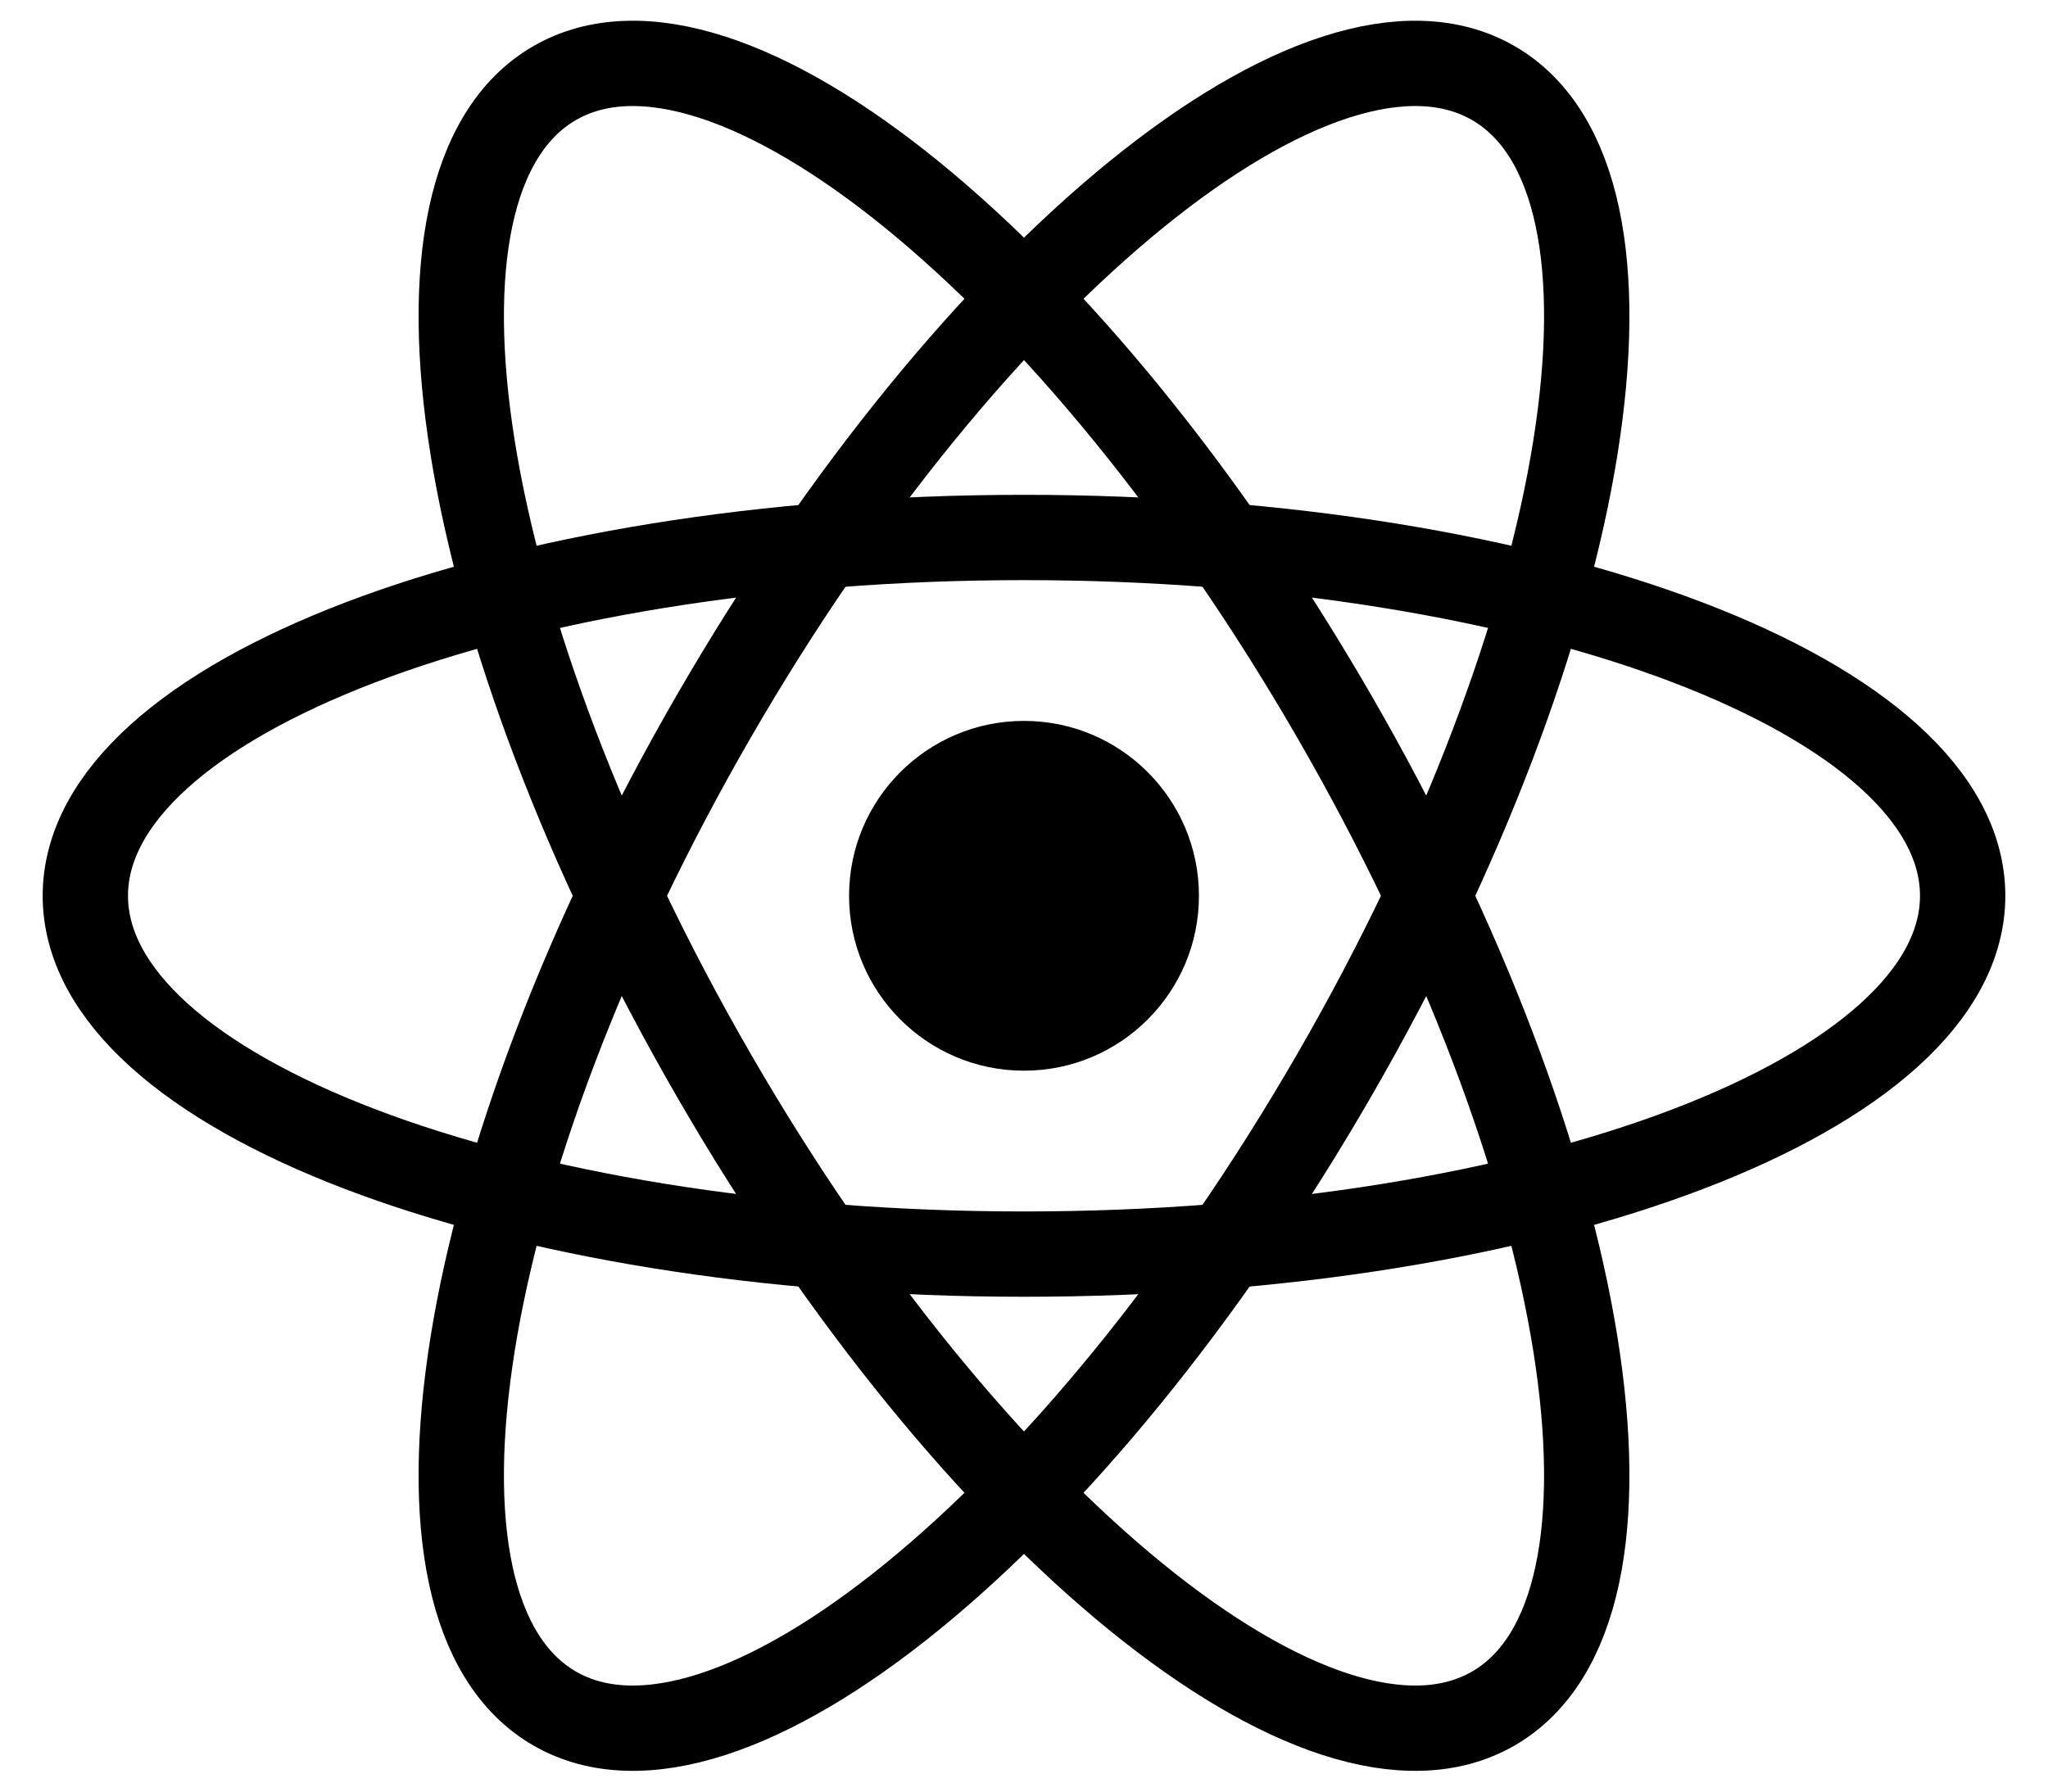
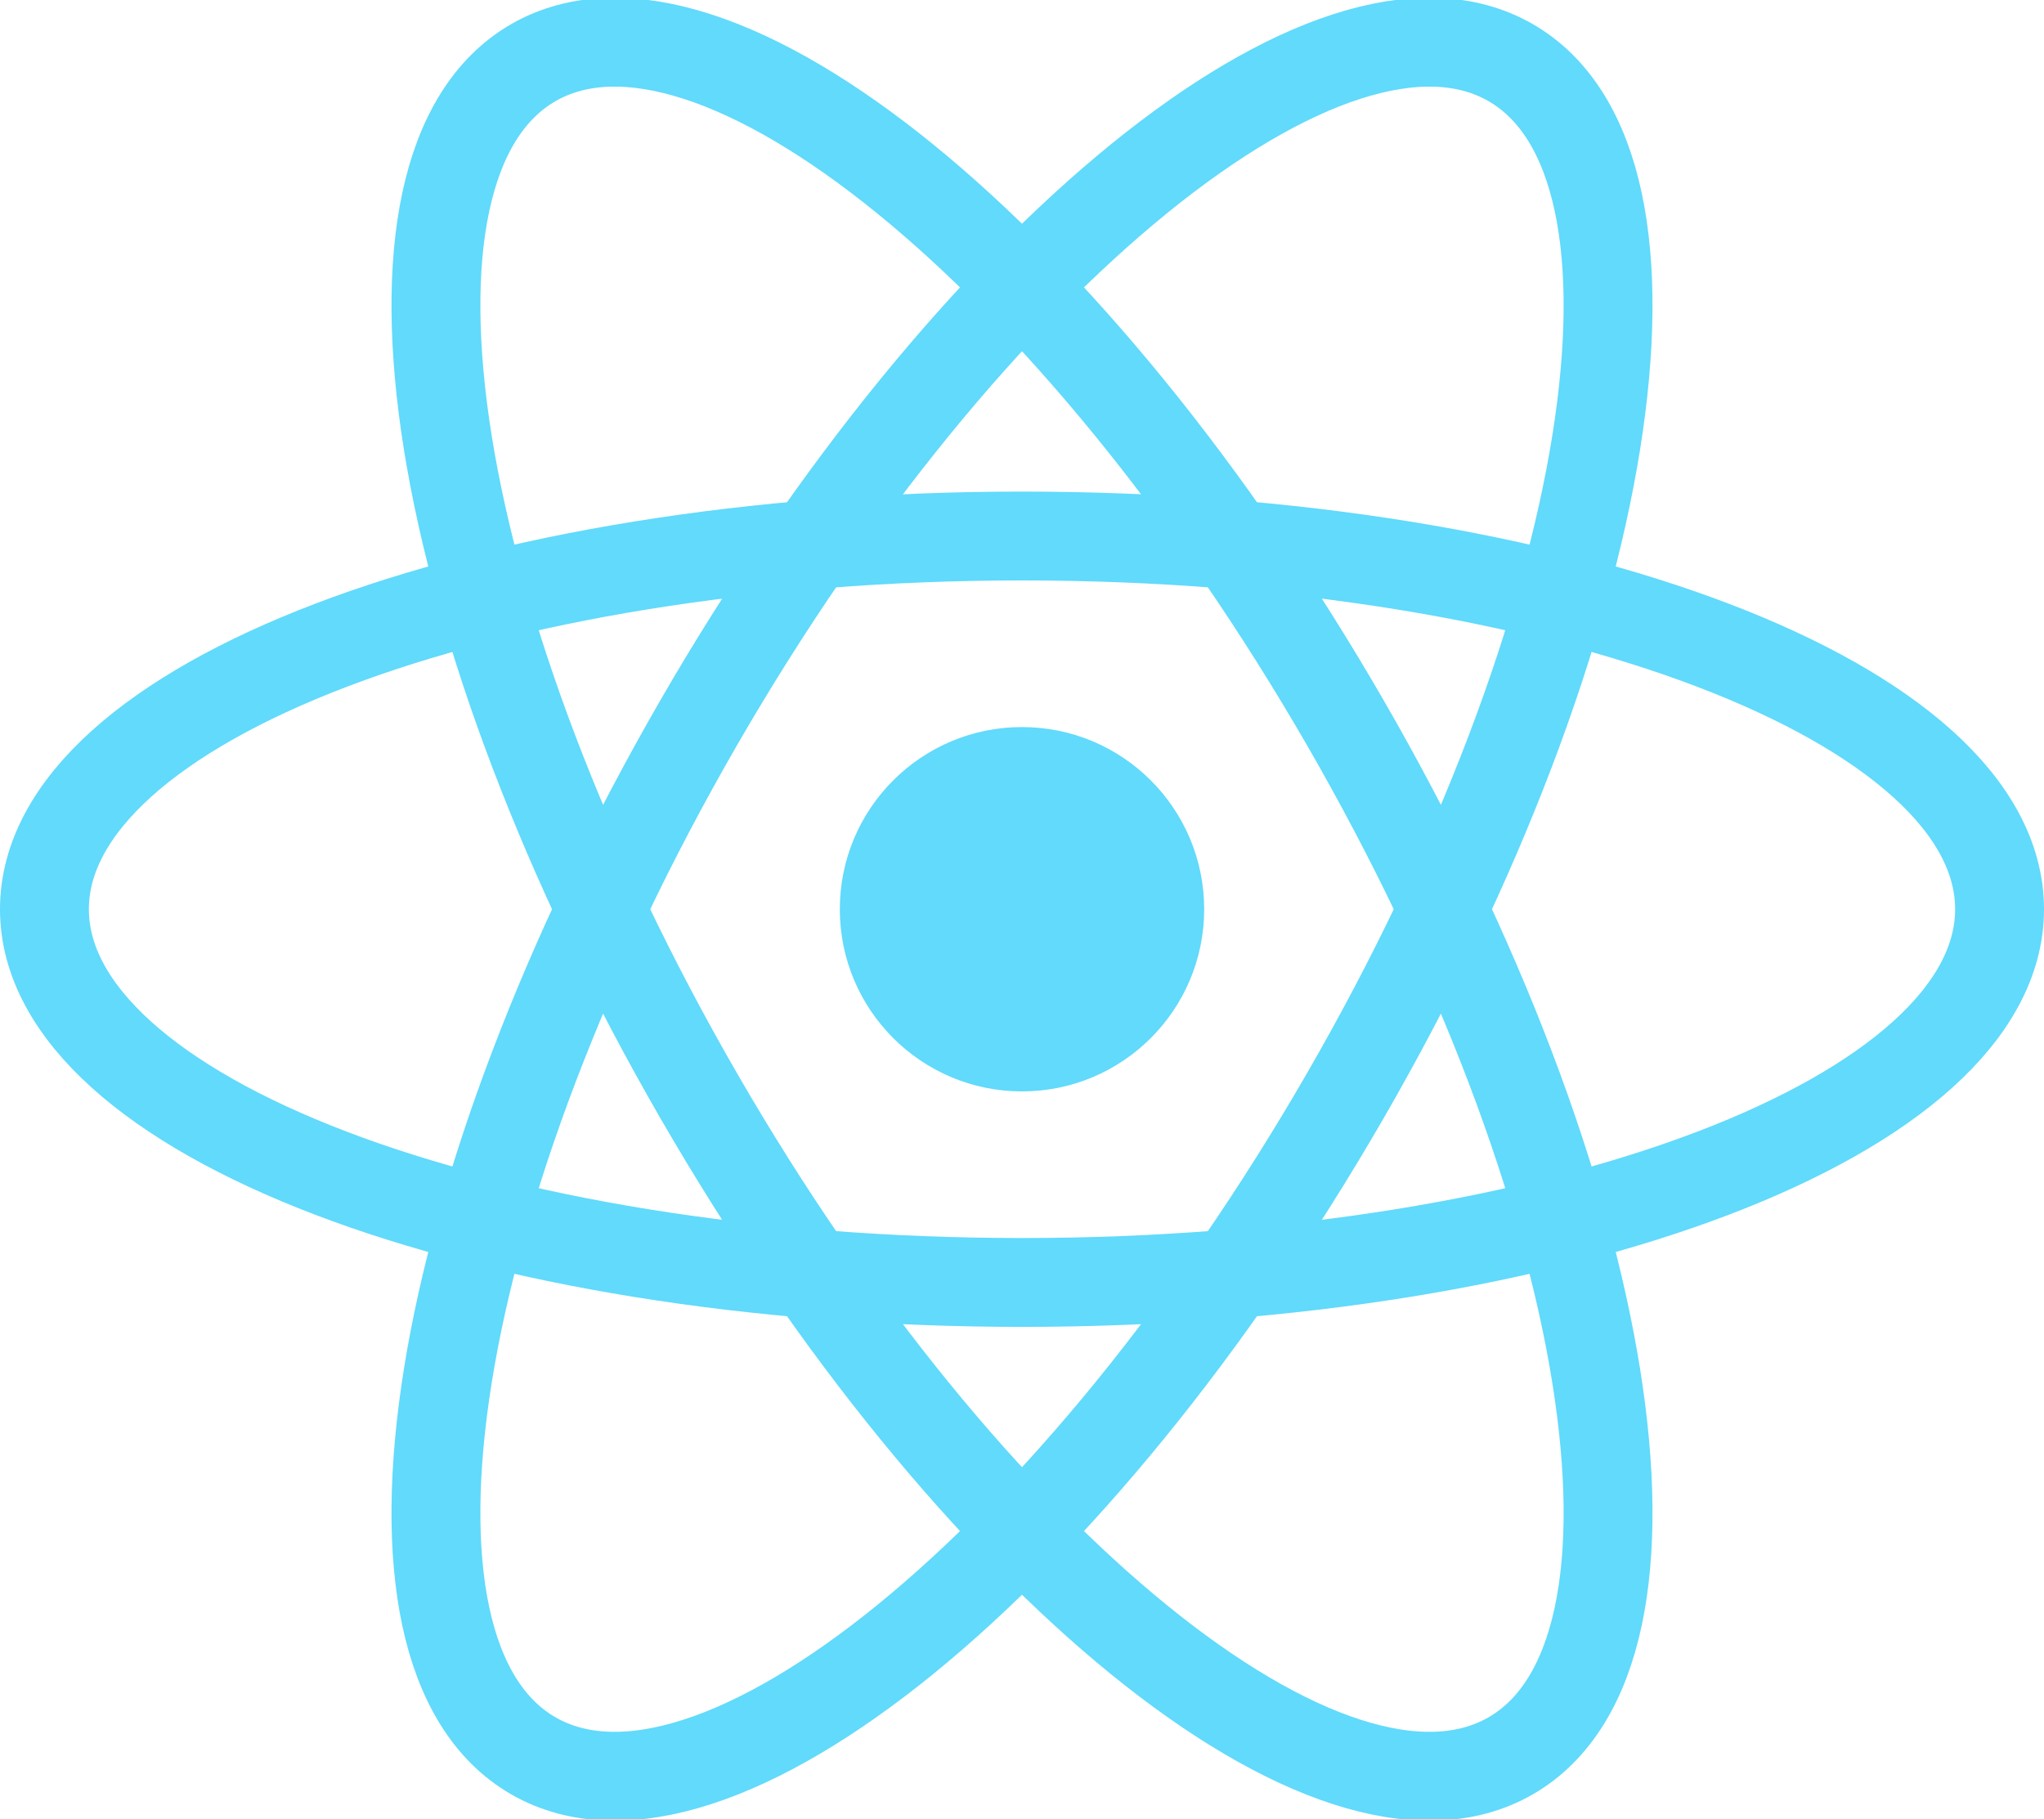
- <svg xmlns="http://www.w3.org/2000/svg" viewBox="-12 -10.5 24 21">
-   <circle cx="0" cy="0" r="2.05" fill="currentColor" />
-   <g stroke="currentColor" stroke-width="1" fill="none">
+ <svg xmlns="http://www.w3.org/2000/svg" viewBox="-11.5 -10.232 23 20.463">
+   <circle cx="0" cy="0" r="2.05" fill="#61dafb" />
+   <g stroke="#61dafb" stroke-width="1" fill="none">
    <ellipse rx="11" ry="4.2" />
    <ellipse rx="11" ry="4.2" transform="rotate(60)" />
    <ellipse rx="11" ry="4.2" transform="rotate(120)" />
  </g>
</svg>
